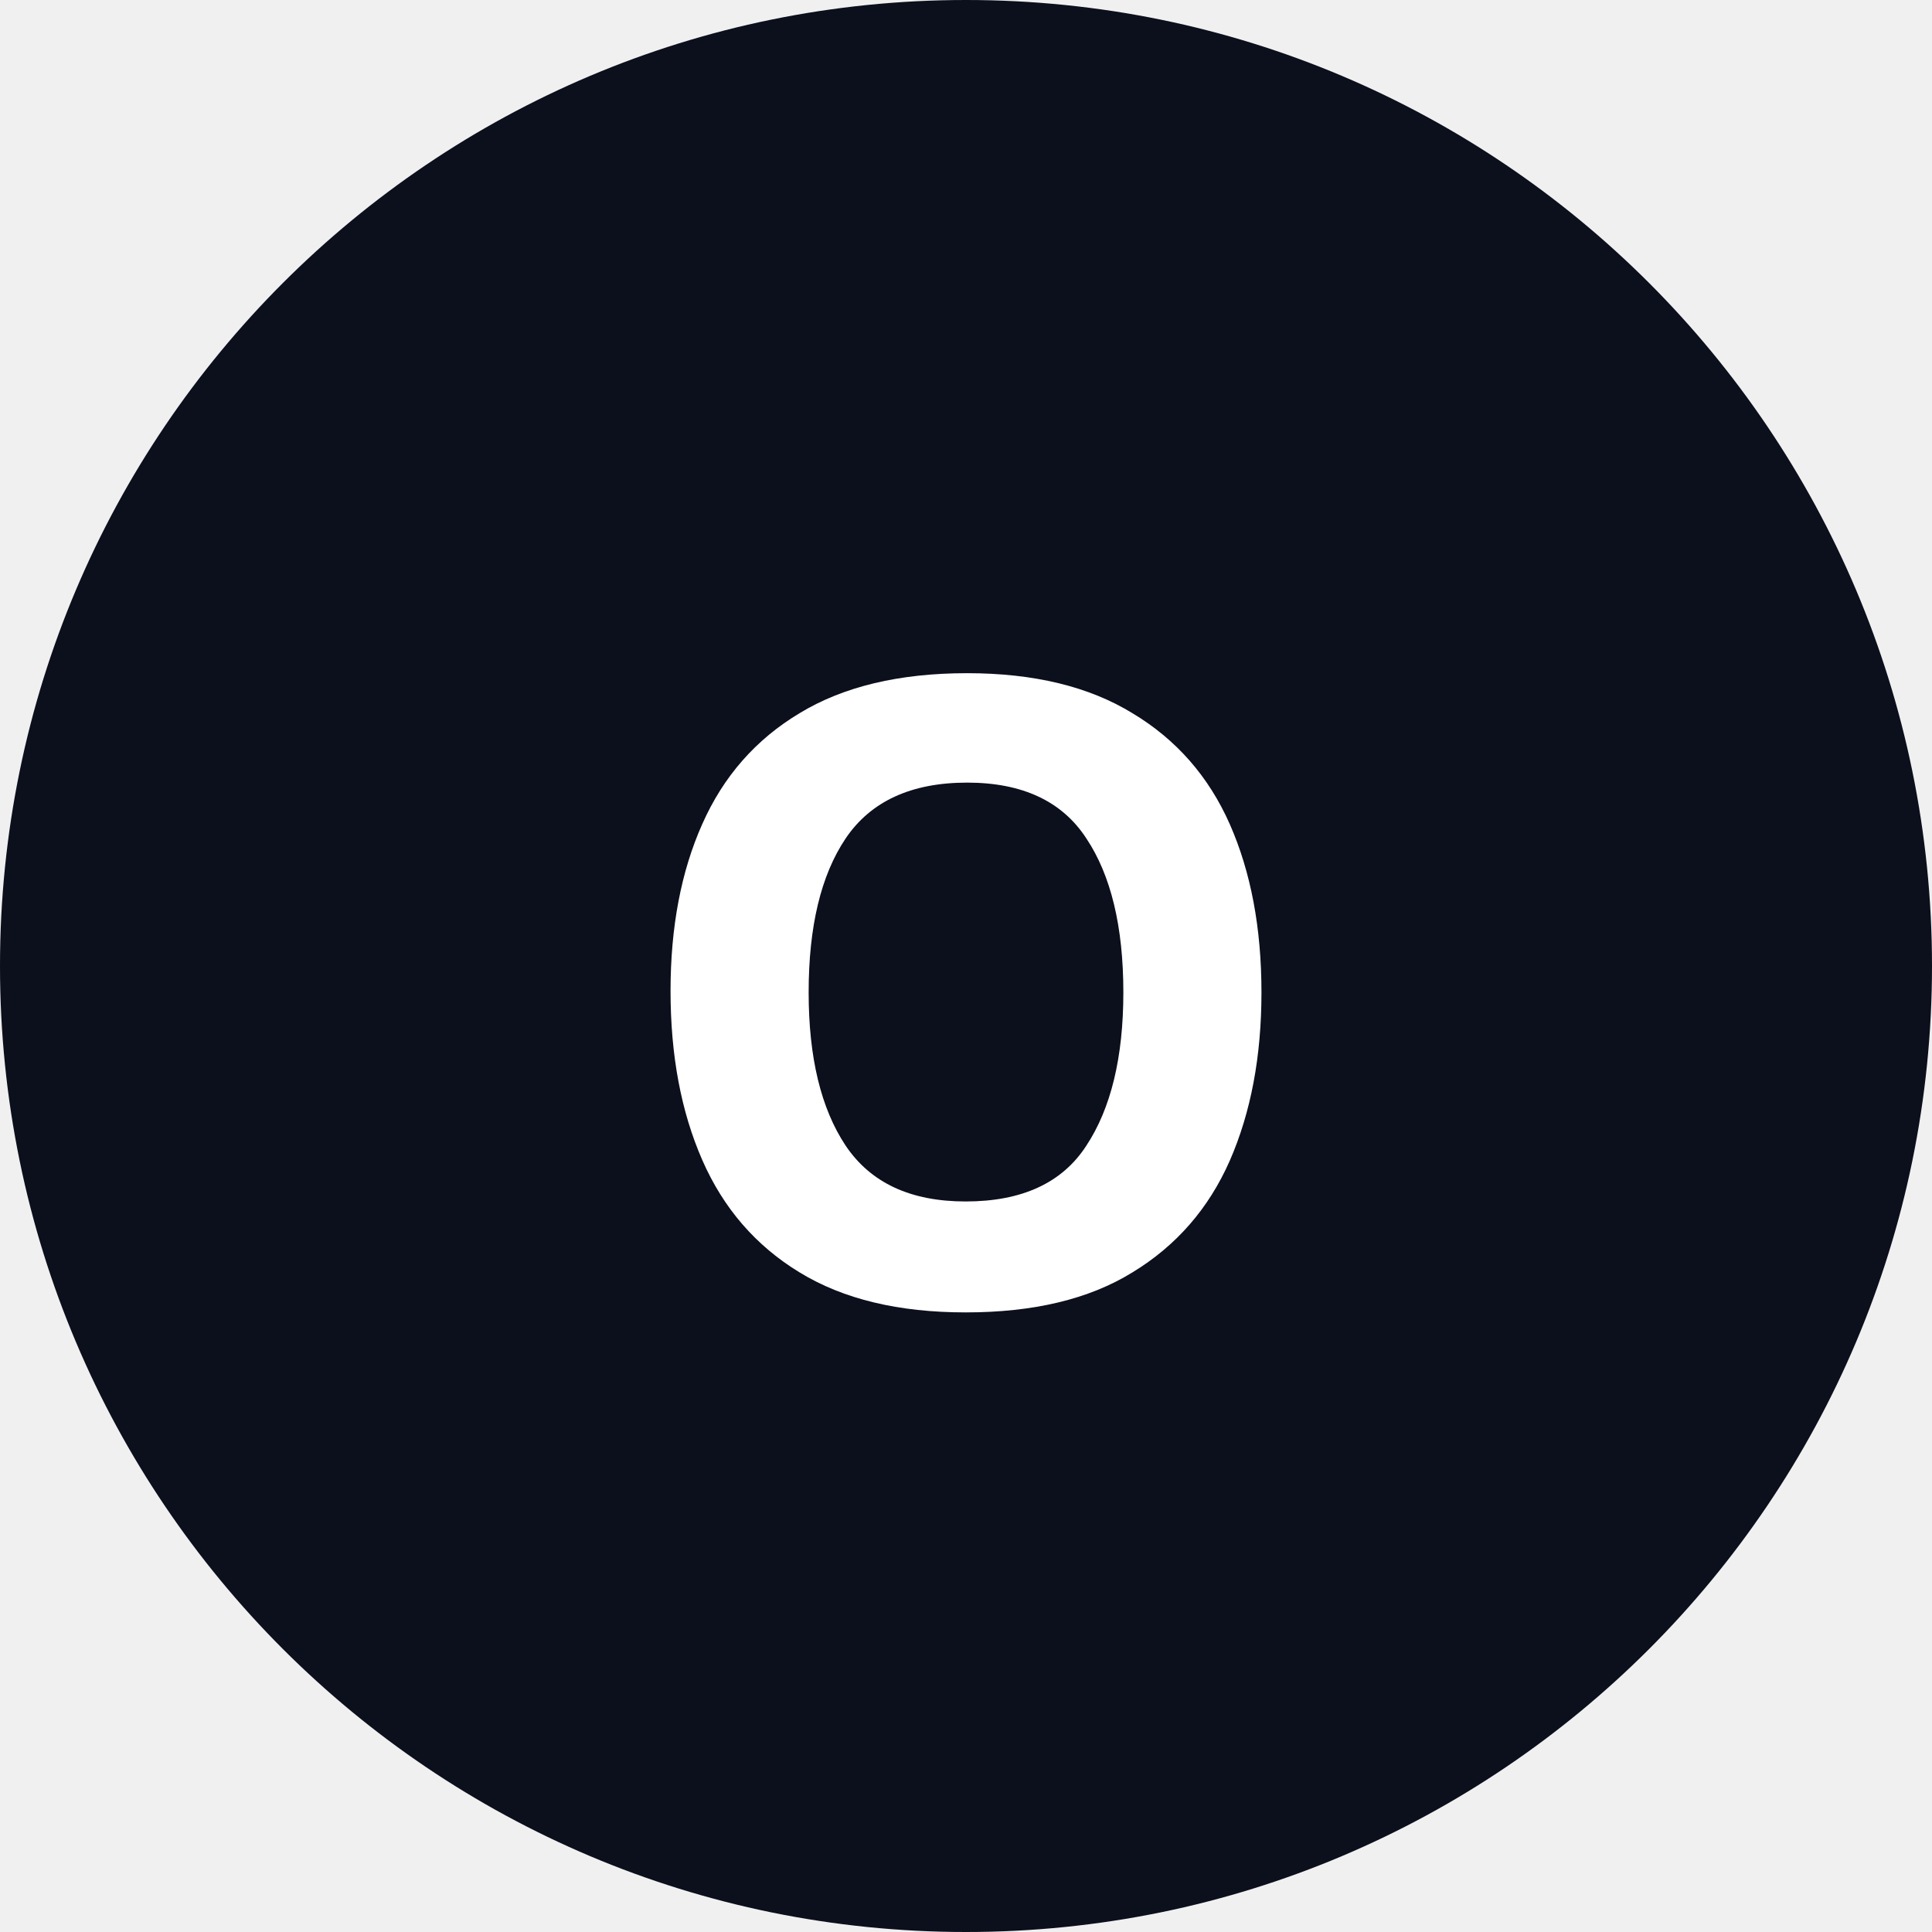
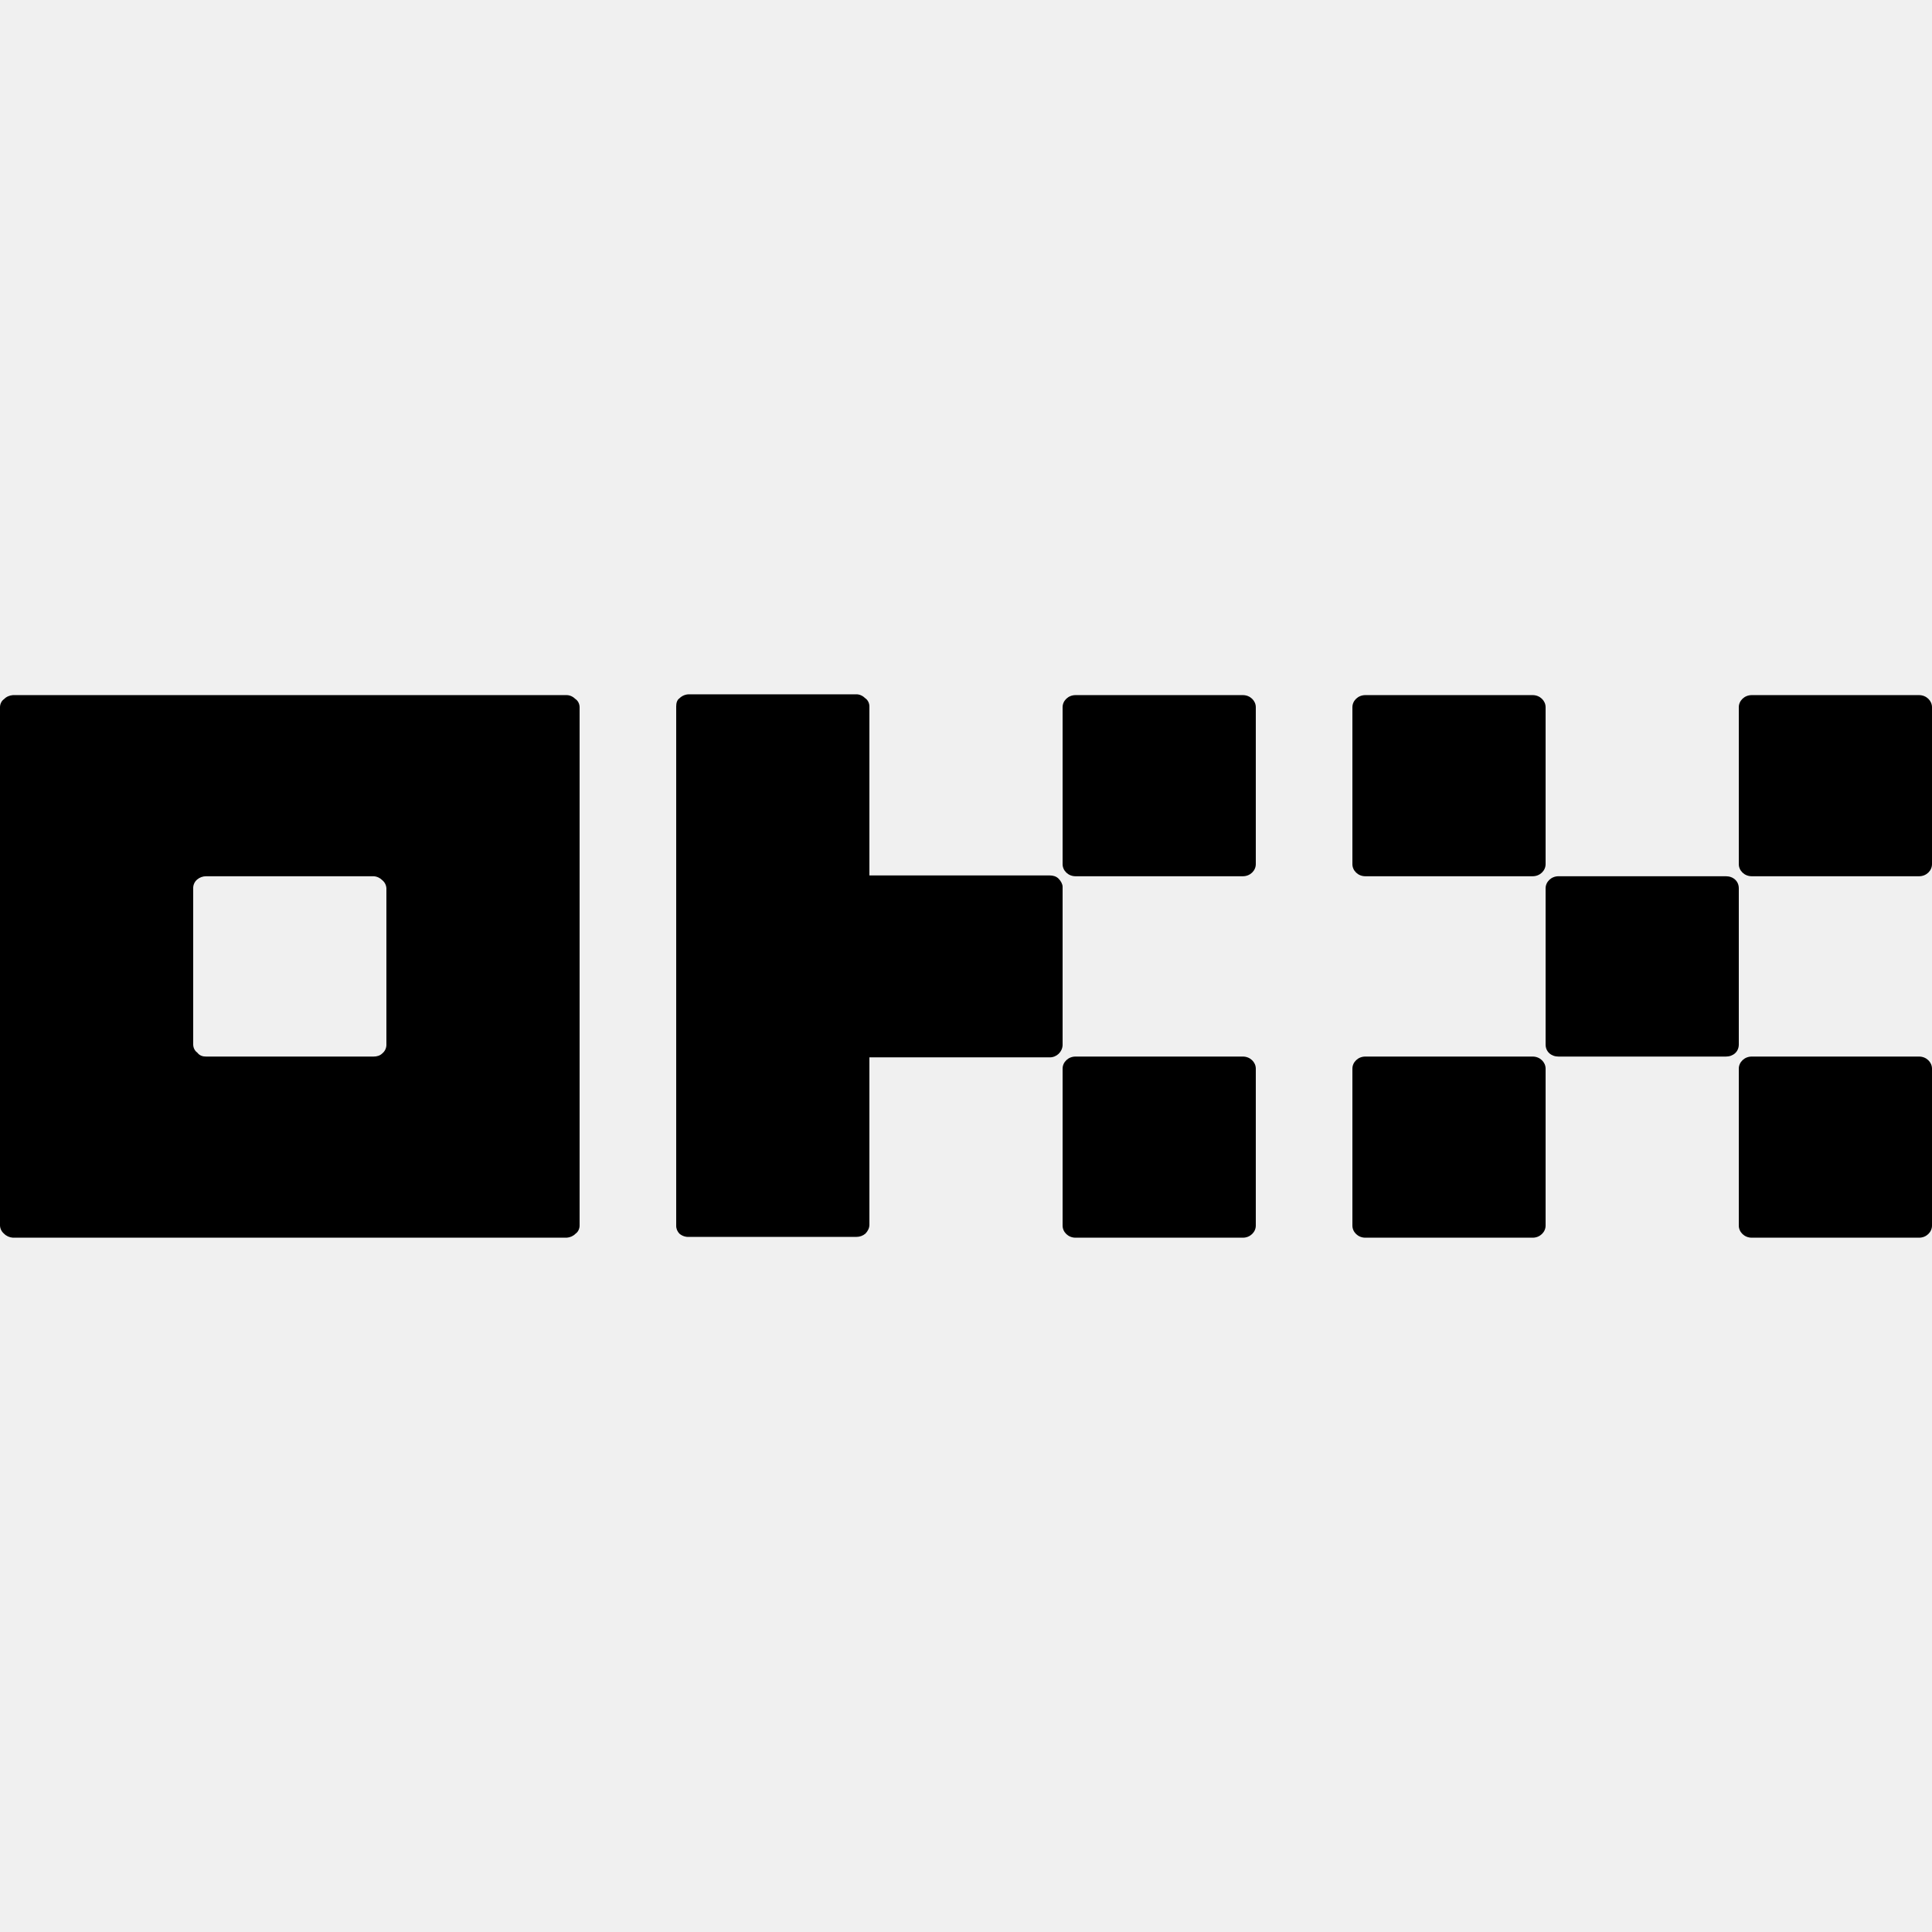
- <svg xmlns="http://www.w3.org/2000/svg" width="40" height="40" viewBox="0 0 40 40" fill="none">
-   <circle cx="20" cy="20" r="20" fill="#0C0F1C" />
-   <text x="20" y="20" text-anchor="middle" dominant-baseline="central" fill="white" font-family="system-ui,sans-serif" font-size="18" font-weight="700">O</text>
+ <svg xmlns="http://www.w3.org/2000/svg" viewBox="0 0 24 24" id="okx">
+   <path d="M 7.15 8.685 C 7.18 8.705 7.2 8.745 7.2 8.785 L 7.2 15.225 C 7.2 15.265 7.18 15.305 7.15 15.325 C 7.121 15.355 7.082 15.372 7.04 15.375 L 0.16 15.375 C 0.118 15.372 0.079 15.355 0.05 15.325 C 0.02 15.3 0.002 15.264 0 15.225 L 0 8.785 C 0 8.745 0.02 8.705 0.05 8.685 C 0.079 8.655 0.118 8.638 0.16 8.635 L 7.04 8.635 C 7.08 8.635 7.12 8.655 7.15 8.685 Z M 4.8 11.035 C 4.798 10.996 4.78 10.96 4.75 10.935 C 4.721 10.905 4.682 10.887 4.64 10.885 L 2.56 10.885 C 2.52 10.885 2.481 10.899 2.45 10.925 C 2.42 10.95 2.402 10.986 2.4 11.025 L 2.4 12.975 C 2.4 13.015 2.42 13.055 2.45 13.075 C 2.48 13.115 2.52 13.125 2.56 13.125 L 4.64 13.125 C 4.68 13.125 4.72 13.115 4.75 13.085 C 4.78 13.06 4.798 13.024 4.8 12.985 L 4.8 11.035 Z M 21.6 11.035 L 21.6 12.975 C 21.6 13.065 21.53 13.125 21.44 13.125 L 19.36 13.125 C 19.27 13.125 19.2 13.065 19.2 12.975 L 19.2 11.035 C 19.2 10.955 19.27 10.885 19.36 10.885 L 21.44 10.885 C 21.53 10.885 21.6 10.945 21.6 11.035 Z M 19.2 8.785 L 19.2 10.735 C 19.2 10.815 19.13 10.885 19.04 10.885 L 16.96 10.885 C 16.87 10.885 16.8 10.815 16.8 10.735 L 16.8 8.785 C 16.8 8.705 16.87 8.635 16.96 8.635 L 19.04 8.635 C 19.13 8.635 19.2 8.705 19.2 8.785 Z M 24 8.785 L 24 10.735 C 24 10.815 23.93 10.885 23.84 10.885 L 21.76 10.885 C 21.67 10.885 21.6 10.815 21.6 10.735 L 21.6 8.785 C 21.6 8.705 21.67 8.635 21.76 8.635 L 23.84 8.635 C 23.93 8.635 24 8.705 24 8.785 Z M 19.2 13.285 L 19.2 15.225 C 19.2 15.305 19.13 15.375 19.04 15.375 L 16.96 15.375 C 16.87 15.375 16.8 15.305 16.8 15.225 L 16.8 13.275 C 16.8 13.195 16.87 13.125 16.96 13.125 L 19.04 13.125 C 19.13 13.125 19.2 13.195 19.2 13.275 L 19.2 13.285 Z M 24 13.285 L 24 15.225 C 24 15.305 23.93 15.375 23.84 15.375 L 21.76 15.375 C 21.67 15.375 21.6 15.305 21.6 15.225 L 21.6 13.275 C 21.6 13.195 21.67 13.125 21.76 13.125 L 23.84 13.125 C 23.93 13.125 24 13.195 24 13.275 L 24 13.285 Z M 15.6 8.785 L 15.6 10.735 C 15.6 10.815 15.53 10.885 15.44 10.885 L 13.36 10.885 C 13.27 10.885 13.2 10.815 13.2 10.735 L 13.2 8.785 C 13.2 8.705 13.27 8.635 13.36 8.635 L 15.44 8.635 C 15.53 8.635 15.6 8.705 15.6 8.785 Z M 15.6 13.285 L 15.6 15.225 C 15.6 15.305 15.53 15.375 15.44 15.375 L 13.36 15.375 C 13.27 15.375 13.2 15.305 13.2 15.225 L 13.2 13.275 C 13.2 13.195 13.27 13.125 13.36 13.125 L 15.44 13.125 C 15.53 13.125 15.6 13.195 15.6 13.275 L 15.6 13.285 Z M 13.2 12.985 C 13.195 13.069 13.125 13.135 13.04 13.135 L 10.8 13.135 L 10.8 15.215 C 10.8 15.255 10.78 15.295 10.75 15.325 C 10.719 15.351 10.68 15.365 10.64 15.365 L 8.56 15.365 C 8.516 15.368 8.473 15.353 8.44 15.325 C 8.414 15.298 8.399 15.262 8.4 15.225 L 8.4 8.775 C 8.4 8.735 8.41 8.695 8.44 8.675 C 8.472 8.643 8.515 8.625 8.56 8.625 L 10.64 8.625 C 10.68 8.625 10.72 8.645 10.75 8.675 C 10.78 8.695 10.8 8.735 10.8 8.775 L 10.8 10.875 L 13.04 10.875 C 13.08 10.875 13.12 10.885 13.15 10.915 C 13.18 10.945 13.2 10.985 13.2 11.015 L 13.2 12.965 L 13.2 12.985 Z" fill="#000000" />
</svg>
